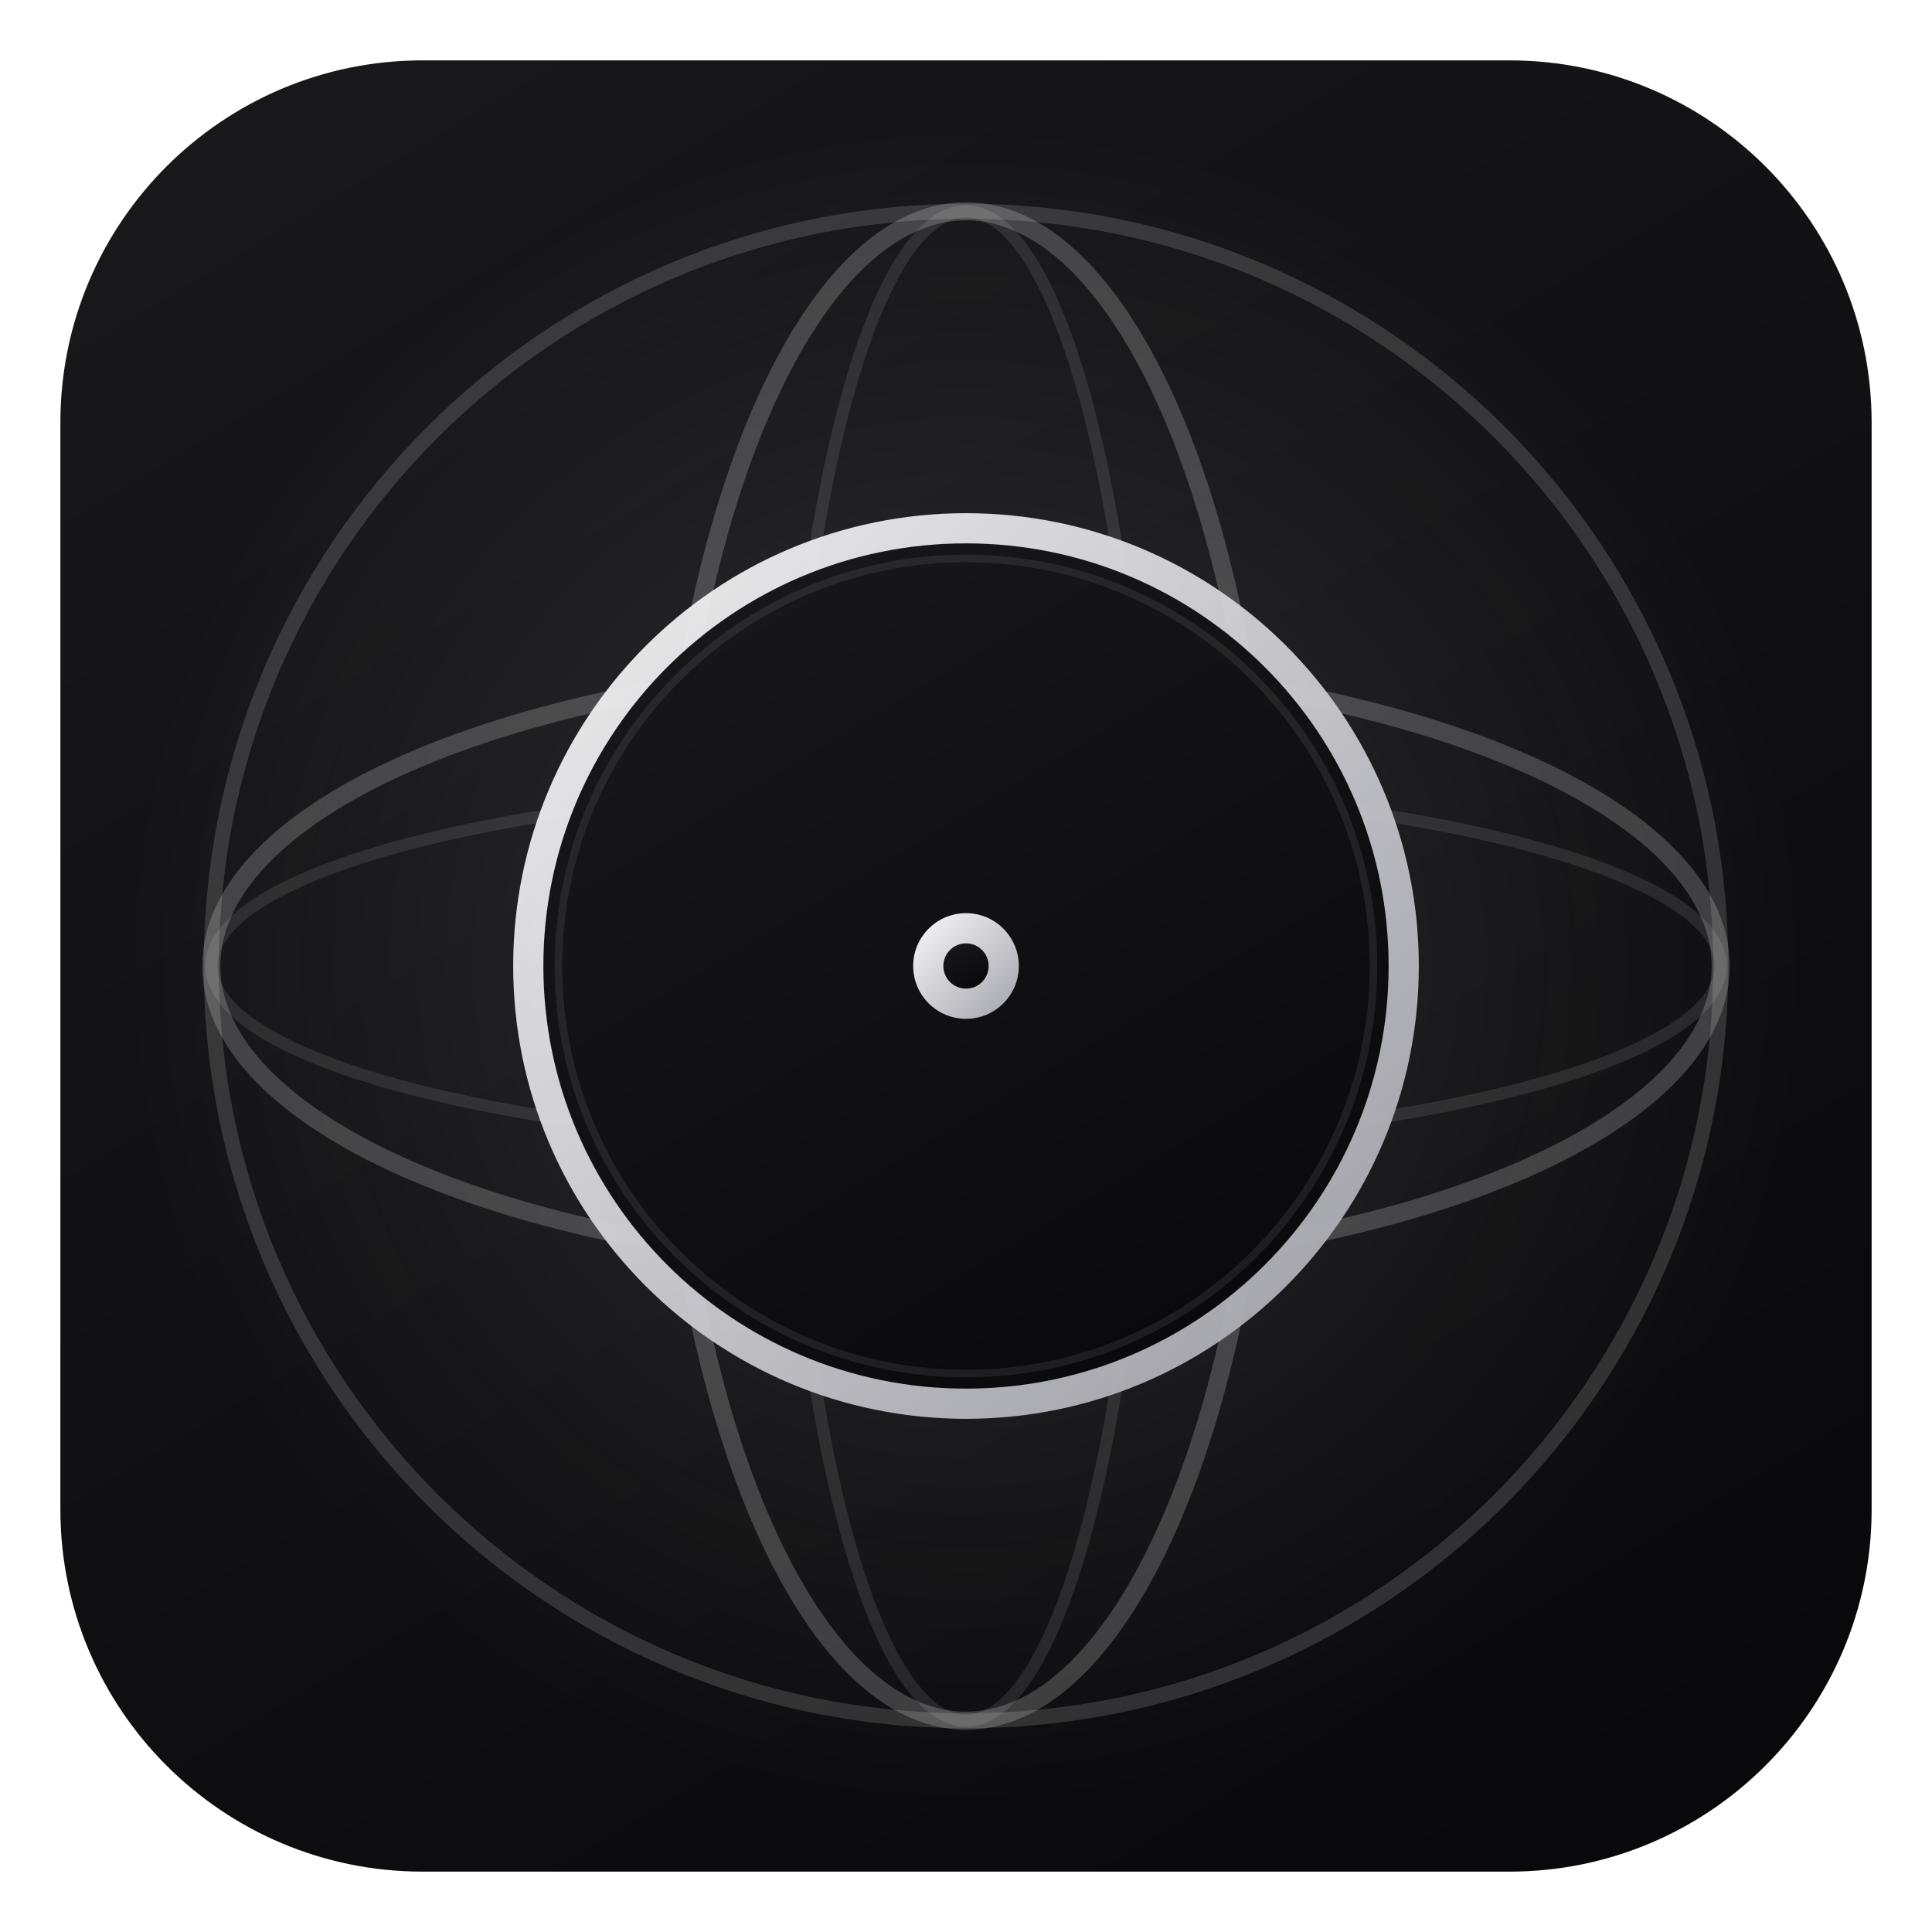
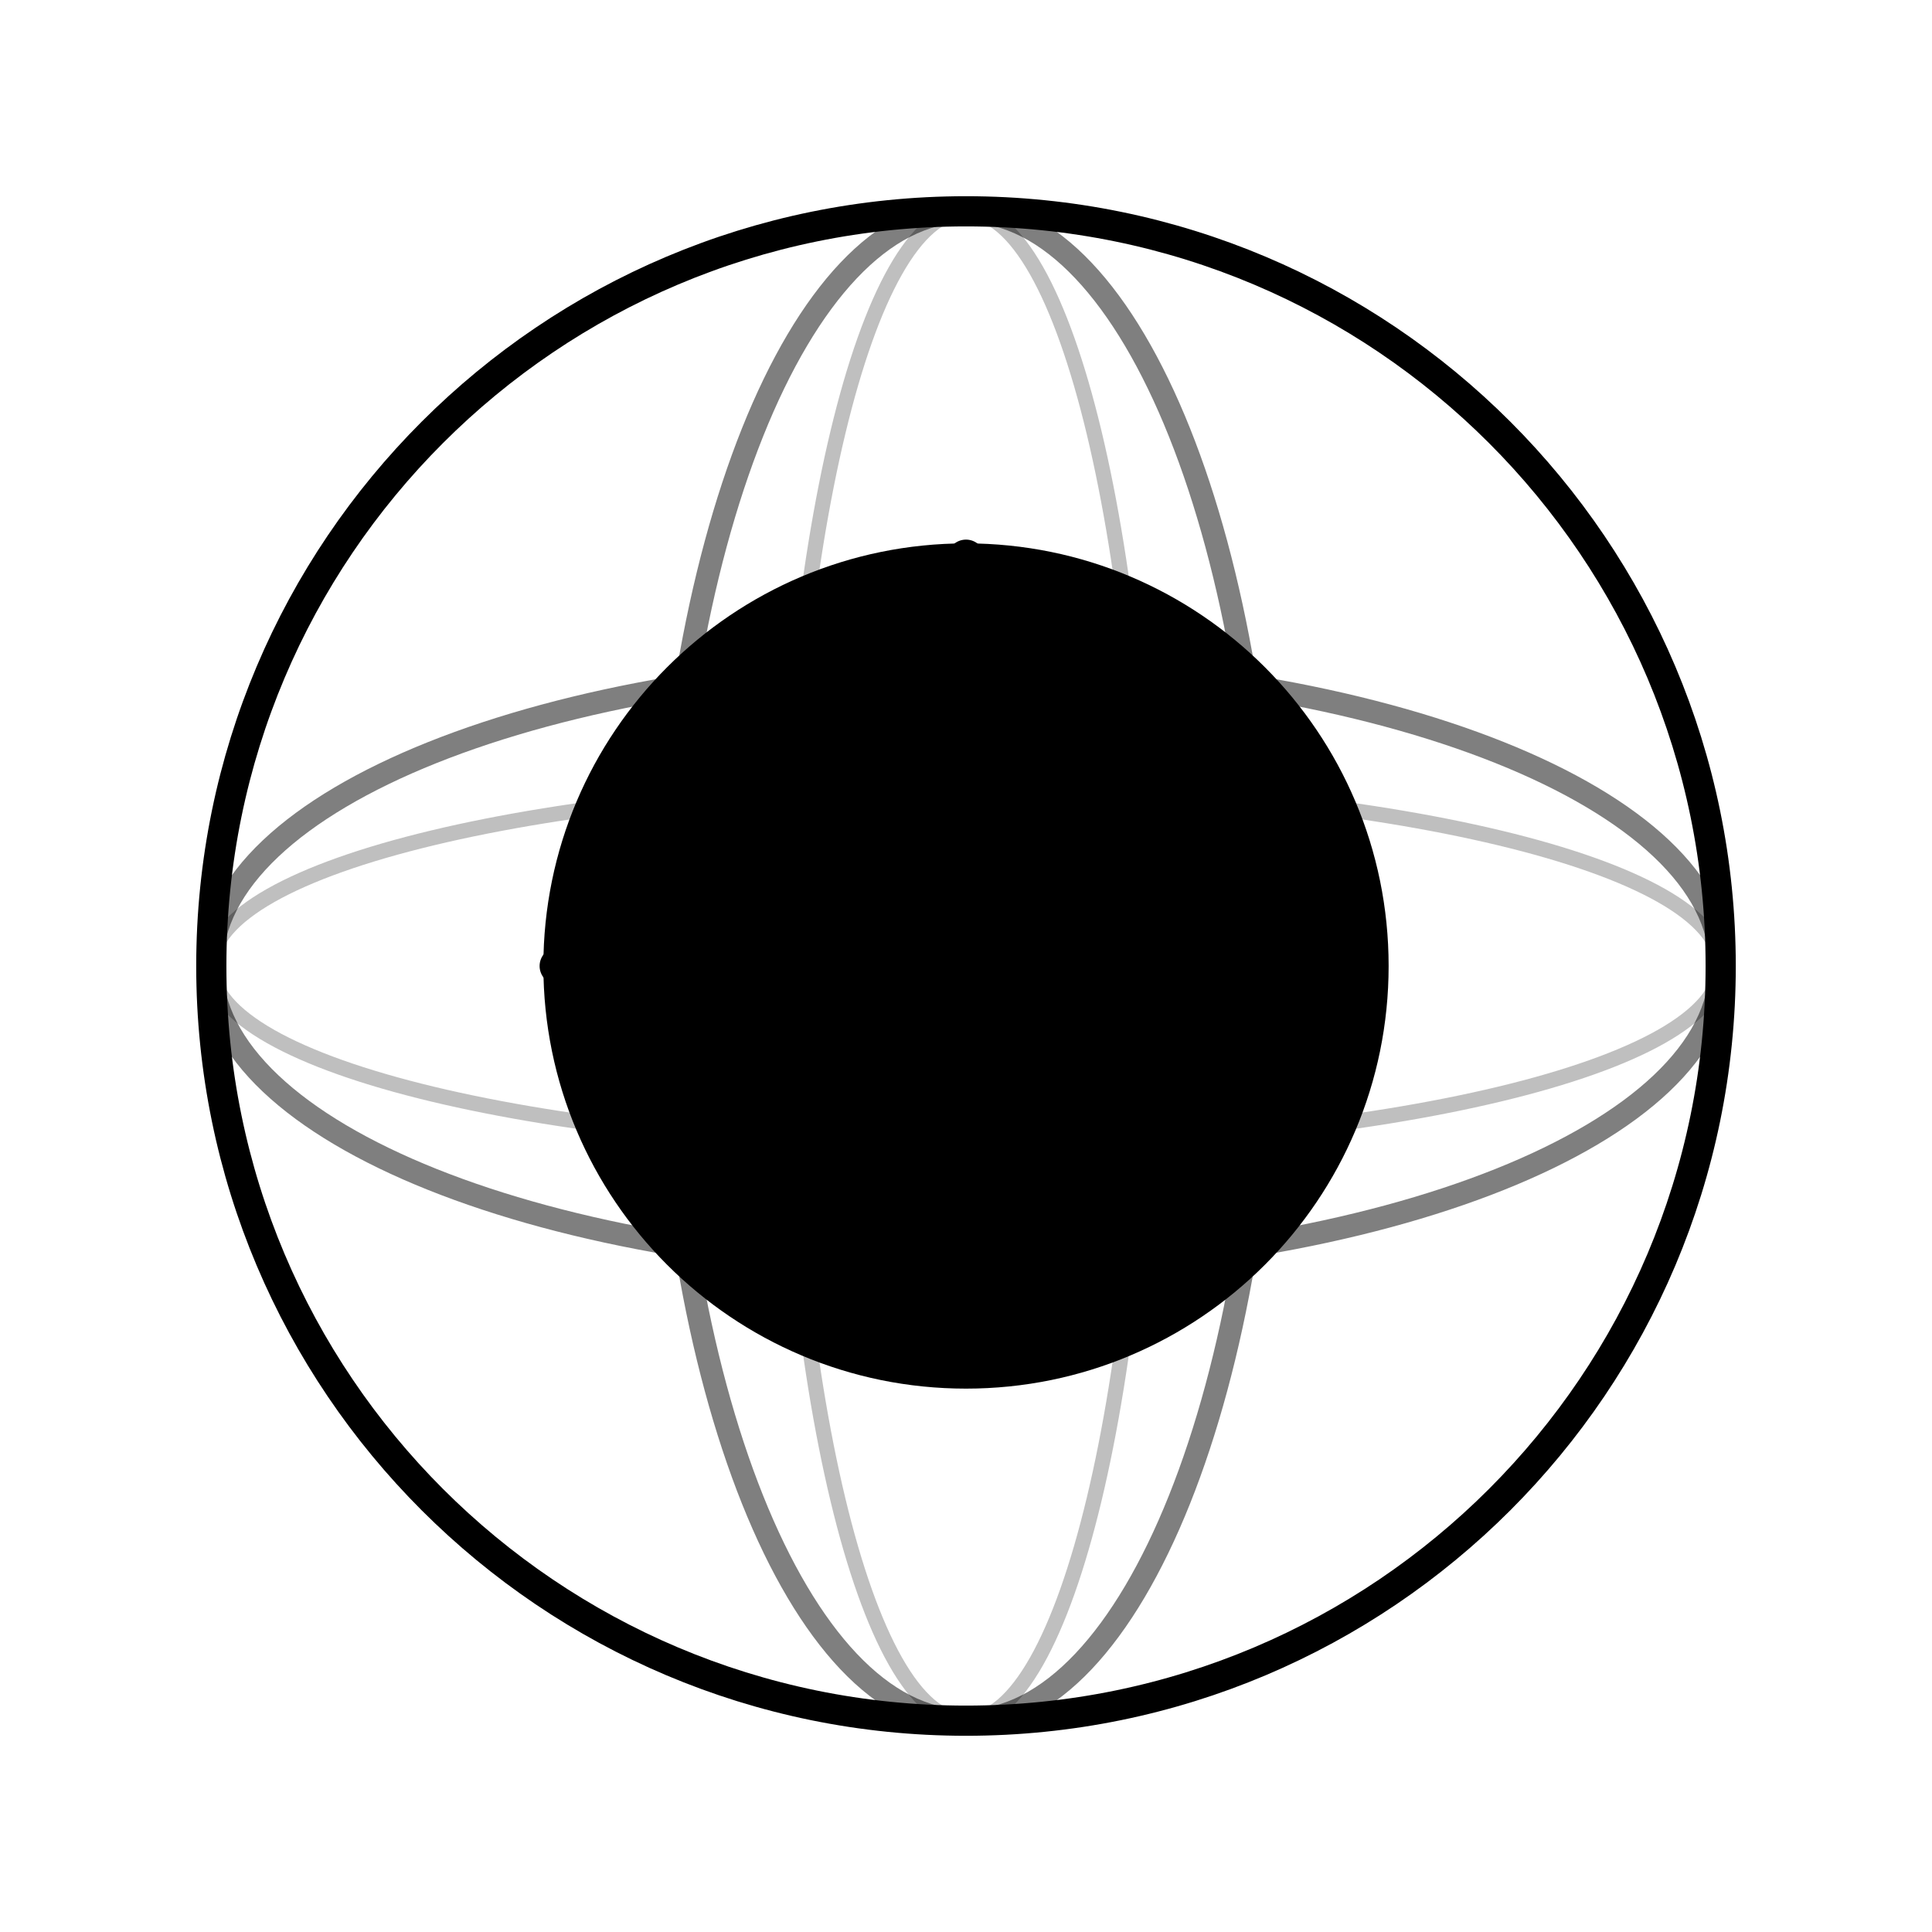
<svg xmlns="http://www.w3.org/2000/svg" viewBox="0 0 128 128" fill="none">
-   <defs>
-     <linearGradient id="g" x1="0" y1="0" x2="1" y2="1">
-       <stop offset="0%" stop-color="#fafafa" />
-       <stop offset="100%" stop-color="#a1a1aa" />
-     </linearGradient>
-     <linearGradient id="gbg" x1="0.2" y1="0" x2="0.8" y2="1">
-       <stop offset="0%" stop-color="#18181b" />
-       <stop offset="100%" stop-color="#09090b" />
-     </linearGradient>
-     <radialGradient id="gg" cx="0.5" cy="0.5" r="0.5">
-       <stop offset="0%" stop-color="rgba(250,250,250,0.12)" />
-       <stop offset="100%" stop-color="rgba(250,250,250,0)" />
-     </radialGradient>
-   </defs>
-   <rect x="4" y="4" width="120" height="120" rx="24" fill="url(#gbg)" />
-   <circle cx="64" cy="64" r="56" fill="url(#gg)" />
-   <circle cx="64" cy="64" r="50" stroke="rgba(250,250,250,0.15)" stroke-width="1" />
-   <ellipse cx="64" cy="64" rx="50" ry="20" stroke="rgba(250,250,250,0.2)" stroke-width="1.2" />
-   <ellipse cx="64" cy="64" rx="20" ry="50" stroke="rgba(250,250,250,0.2)" stroke-width="1.2" />
-   <ellipse cx="64" cy="64" rx="50" ry="12" stroke="rgba(250,250,250,0.10)" stroke-width="0.8" />
-   <ellipse cx="64" cy="64" rx="12" ry="50" stroke="rgba(250,250,250,0.10)" stroke-width="0.8" />
-   <circle cx="64" cy="64" r="30" fill="url(#g)" opacity="0.95" />
-   <circle cx="64" cy="64" r="28" fill="url(#gbg)" />
-   <circle cx="64" cy="64" r="27" stroke="rgba(250,250,250,0.08)" stroke-width="0.5" />
-   <line x1="64" y1="37" x2="64" y2="41" stroke="url(#g)" stroke-width="2.5" stroke-linecap="round" />
-   <line x1="64" y1="87" x2="64" y2="83" stroke="url(#g)" stroke-width="2.5" stroke-linecap="round" />
-   <line x1="37" y1="64" x2="41" y2="64" stroke="url(#g)" stroke-width="2.5" stroke-linecap="round" />
-   <line x1="87" y1="64" x2="83" y2="64" stroke="url(#g)" stroke-width="2.5" stroke-linecap="round" />
-   <line x1="64" y1="64" x2="64" y2="46" stroke="url(#g)" stroke-width="3" stroke-linecap="round" />
-   <line x1="64" y1="64" x2="78" y2="64" stroke="url(#g)" stroke-width="2.5" stroke-linecap="round" />
-   <circle cx="64" cy="64" r="3.5" fill="url(#g)" />
-   <circle cx="64" cy="64" r="1.5" fill="url(#gbg)" />
+   <circle cx="64" cy="64" r="50" stroke="currentColor" stroke-width="2" />
+   <ellipse cx="64" cy="64" rx="50" ry="20" stroke="currentColor" stroke-width="1.5" opacity="0.5" />
+   <ellipse cx="64" cy="64" rx="20" ry="50" stroke="currentColor" stroke-width="1.5" opacity="0.5" />
+   <ellipse cx="64" cy="64" rx="50" ry="12" stroke="currentColor" stroke-width="1" opacity="0.25" />
+   <ellipse cx="64" cy="64" rx="12" ry="50" stroke="currentColor" stroke-width="1" opacity="0.25" />
+   <circle cx="64" cy="64" r="28" fill="currentColor" />
+   <circle cx="64" cy="64" r="26" stroke="currentColor" stroke-width="0.5" opacity="0.3" />
+   <line x1="64" y1="37" x2="64" y2="41" stroke="currentColor" stroke-width="2.5" stroke-linecap="round" />
+   <line x1="64" y1="87" x2="64" y2="83" stroke="currentColor" stroke-width="2.5" stroke-linecap="round" />
+   <line x1="37" y1="64" x2="41" y2="64" stroke="currentColor" stroke-width="2.5" stroke-linecap="round" />
+   <line x1="87" y1="64" x2="83" y2="64" stroke="currentColor" stroke-width="2.5" stroke-linecap="round" />
+   <line x1="64" y1="64" x2="64" y2="46" stroke="currentColor" stroke-width="3" stroke-linecap="round" opacity="0.3" />
+   <line x1="64" y1="64" x2="78" y2="64" stroke="currentColor" stroke-width="2.5" stroke-linecap="round" opacity="0.3" />
</svg>
